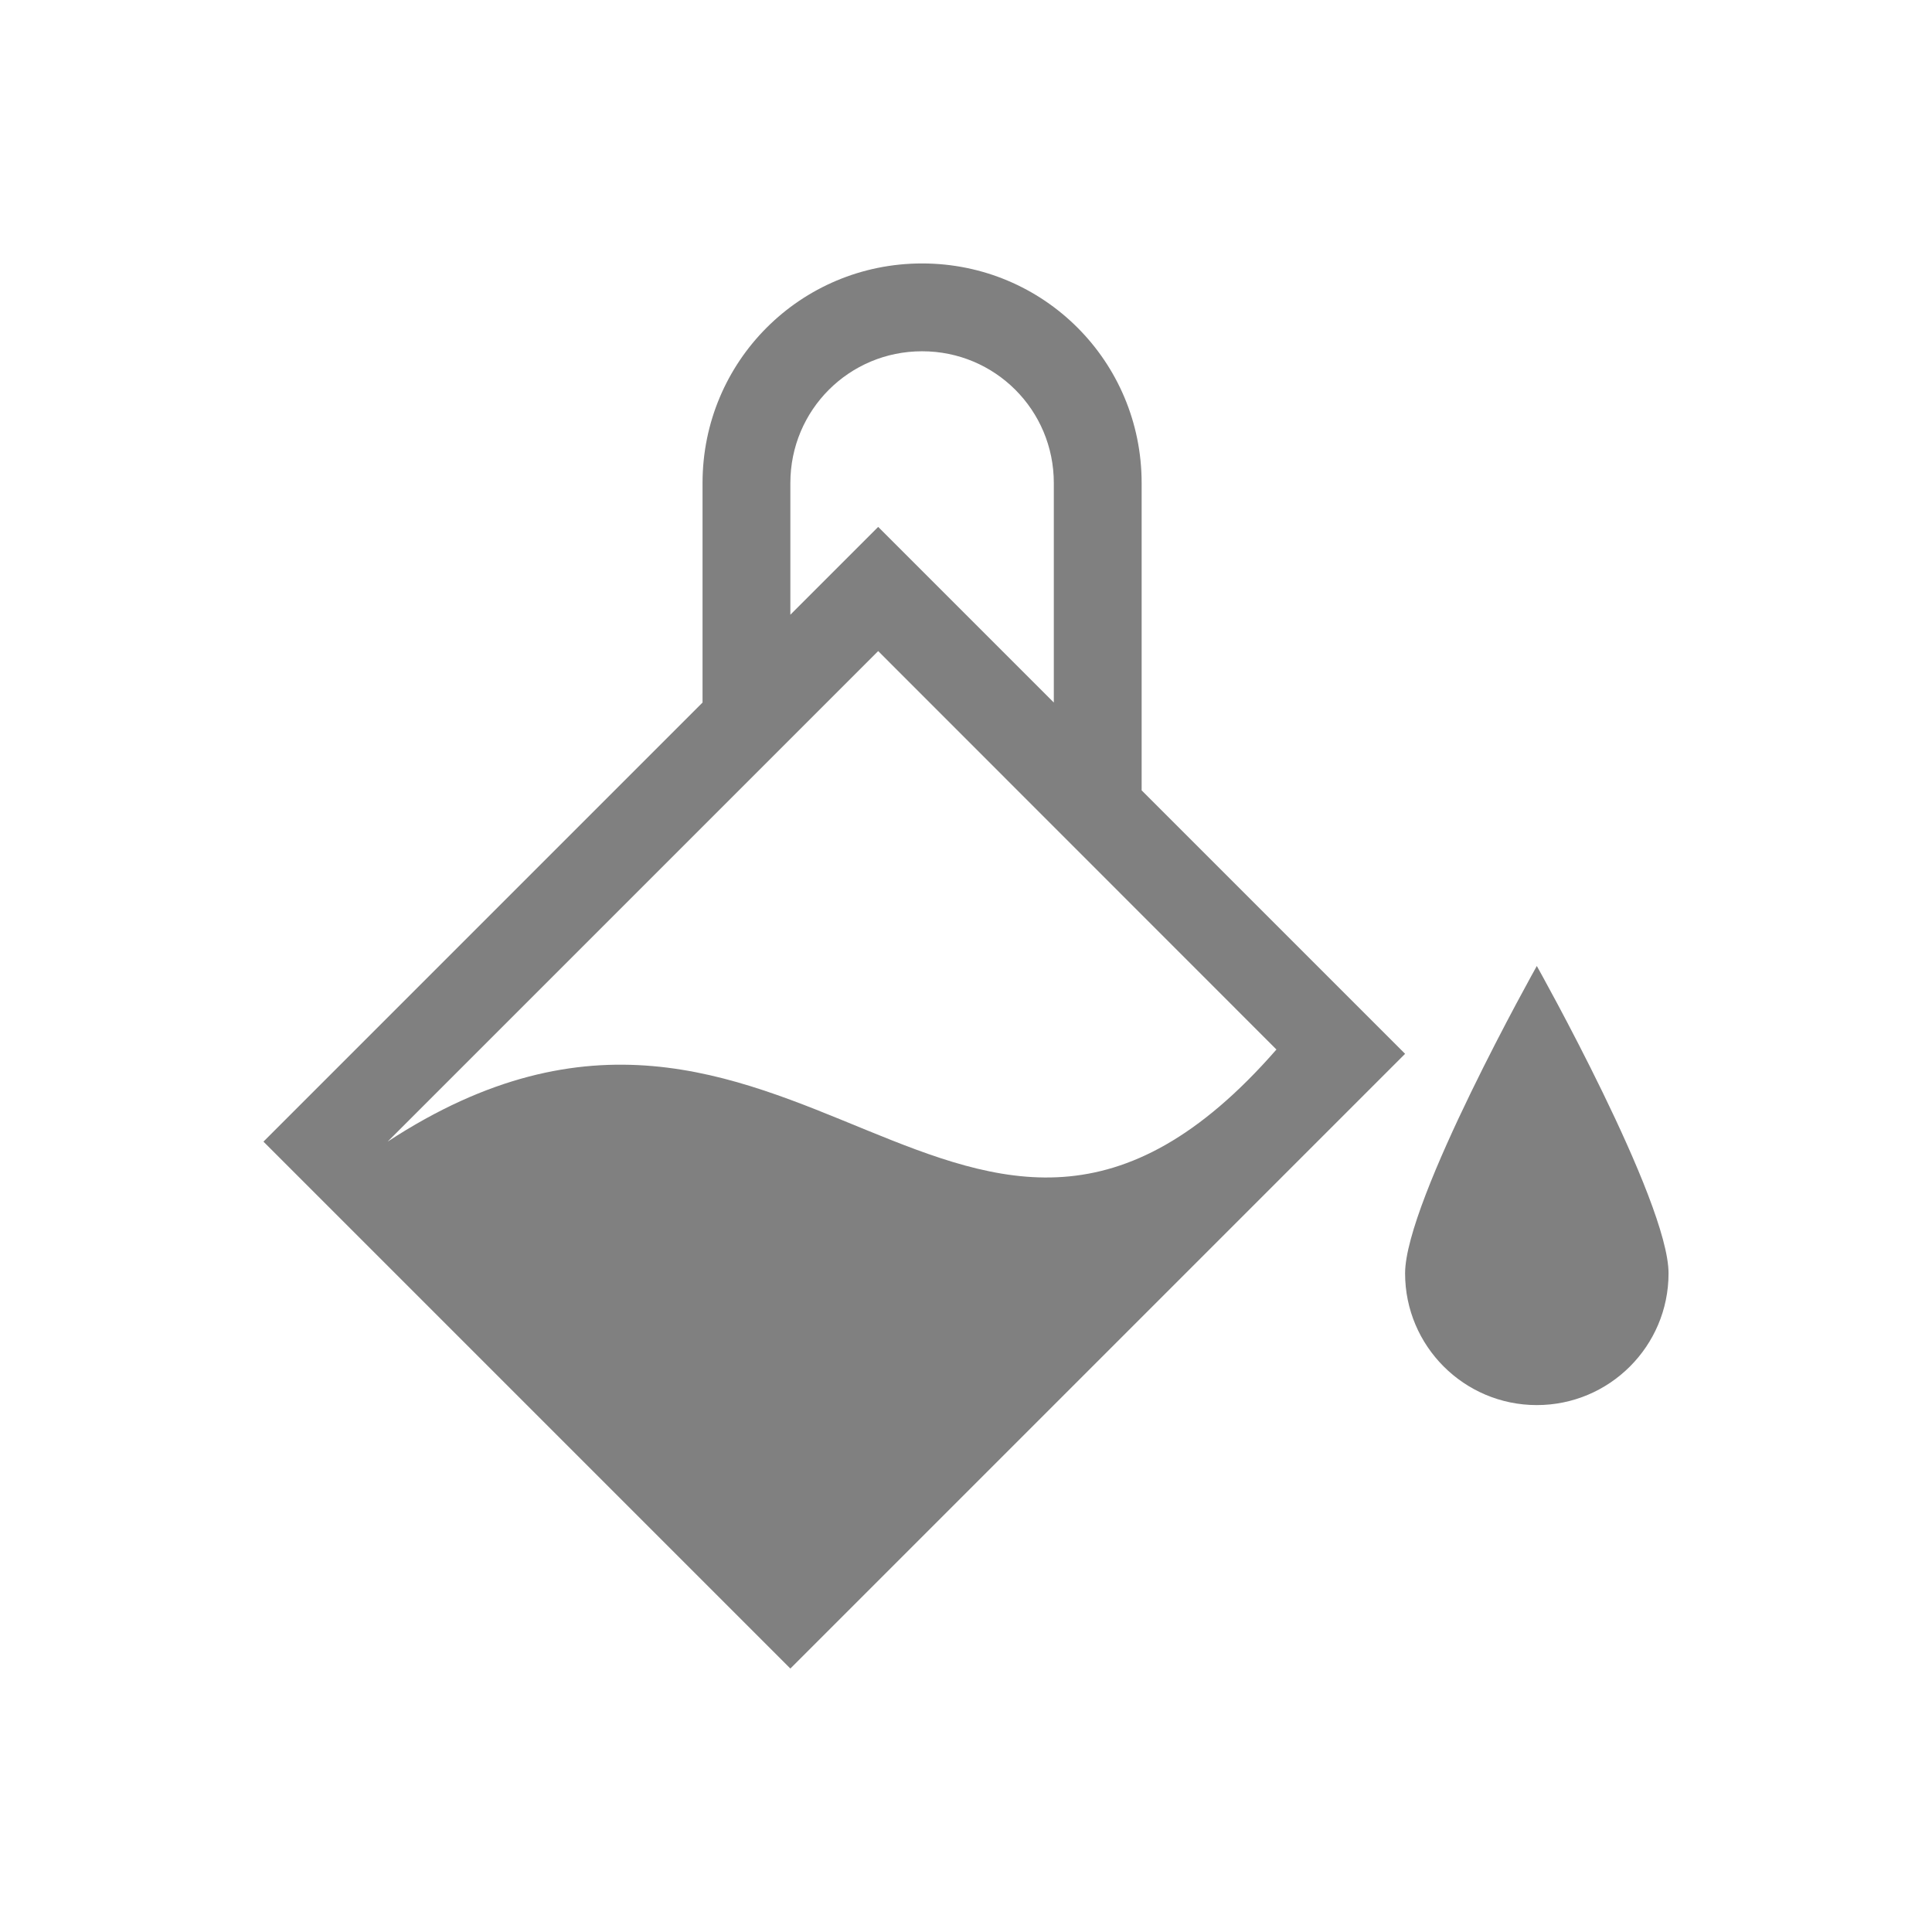
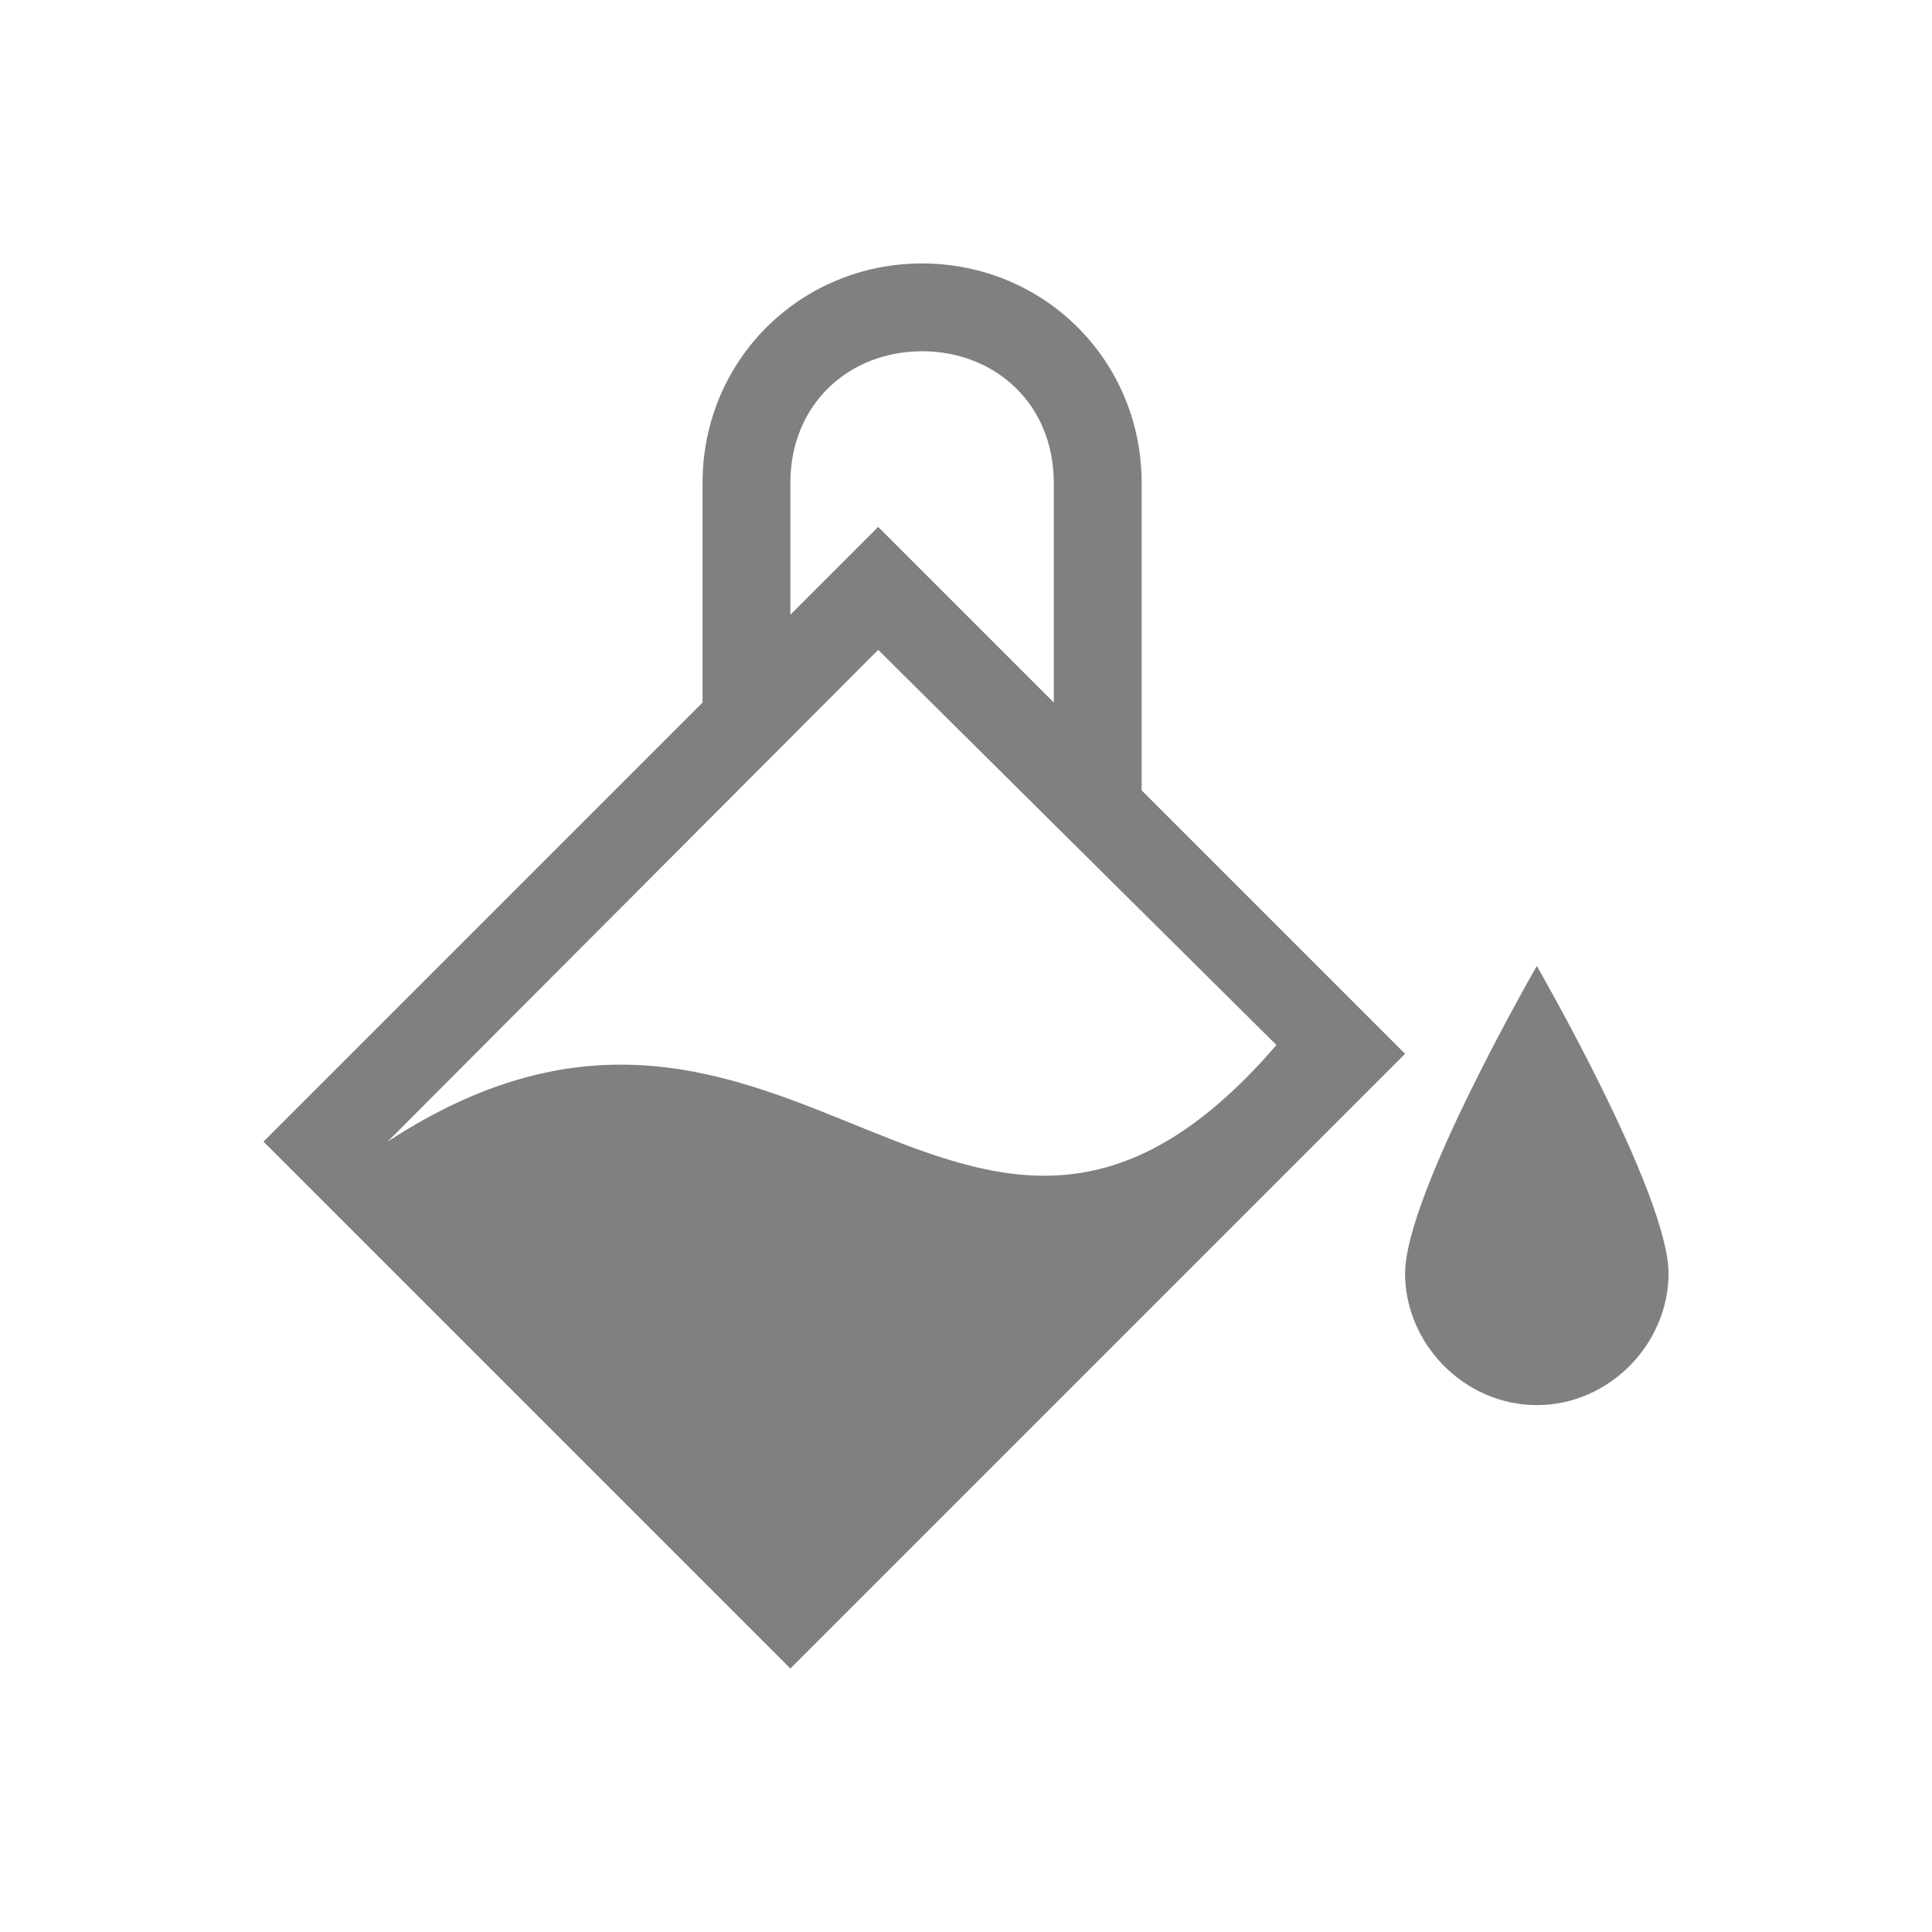
- <svg xmlns="http://www.w3.org/2000/svg" viewBox="0 0 22 22">
-   <defs id="defs3051">
-     <style type="text/css" id="current-color-scheme">
-       .ColorScheme-Text {
-         color:#808080;
-       }
-       </style>
+ <svg xmlns="http://www.w3.org/2000/svg" version="1.1" viewBox="0 0 22 22">
+   <defs>
+     <style id="current-color-scheme" type="text/css">
+    .ColorScheme-Text { color:#808080; }
+   </style>
  </defs>
-   <path style="fill:currentColor;fill-opacity:1;stroke:none" d="m10.5 1033.362c-1.385 0-2.5 1.115-2.5 2.5v2.5l-5 5 6 6 7-7-3-3v-3.5c0-1.385-1.115-2.5-2.5-2.5m0 1c.831 0 1.5.669 1.5 1.5v2.5l-2-2-1 1v-1.5c0-.831.669-1.5 1.5-1.5m-.5 3.414l4.535 4.537c-3.535 4.05-5.536-1.951-10.121 1.049l5.586-5.586m7.5 3.586c0 0-1.5 2.672-1.5 3.5 0 .828.672 1.5 1.5 1.5.828 0 1.5-.672 1.5-1.5 0-.828-1.5-3.5-1.5-3.5z" transform="translate(0-1030.362)" class="ColorScheme-Text" />
+   <path class="ColorScheme-Text" d="M 10.5,3 C 9.115,3 8,4.1 8,5.5 V 8 L 3,13 9,19 16,12 13,9 V 5.5 C 13,4.1 11.885,3 10.5,3 M 10.5,4 C 11.331,4 12,4.6 12,5.5 V 8 L 10,6 9,7 V 5.5 C 9,4.6 9.669,4 10.5,4 M 10,7.4 14.535,11.9 C 11,16 8.999,10 4.414,13 L 10,7.4 M 17.5,11 C 17.5,11 16,13.6 16,14.5 16,15.3 16.672,16 17.5,16 18.328,16 19,15.3 19,14.5 19,13.6 17.5,11 17.5,11 Z" style="color:#808080;fill:currentColor" />
</svg>
